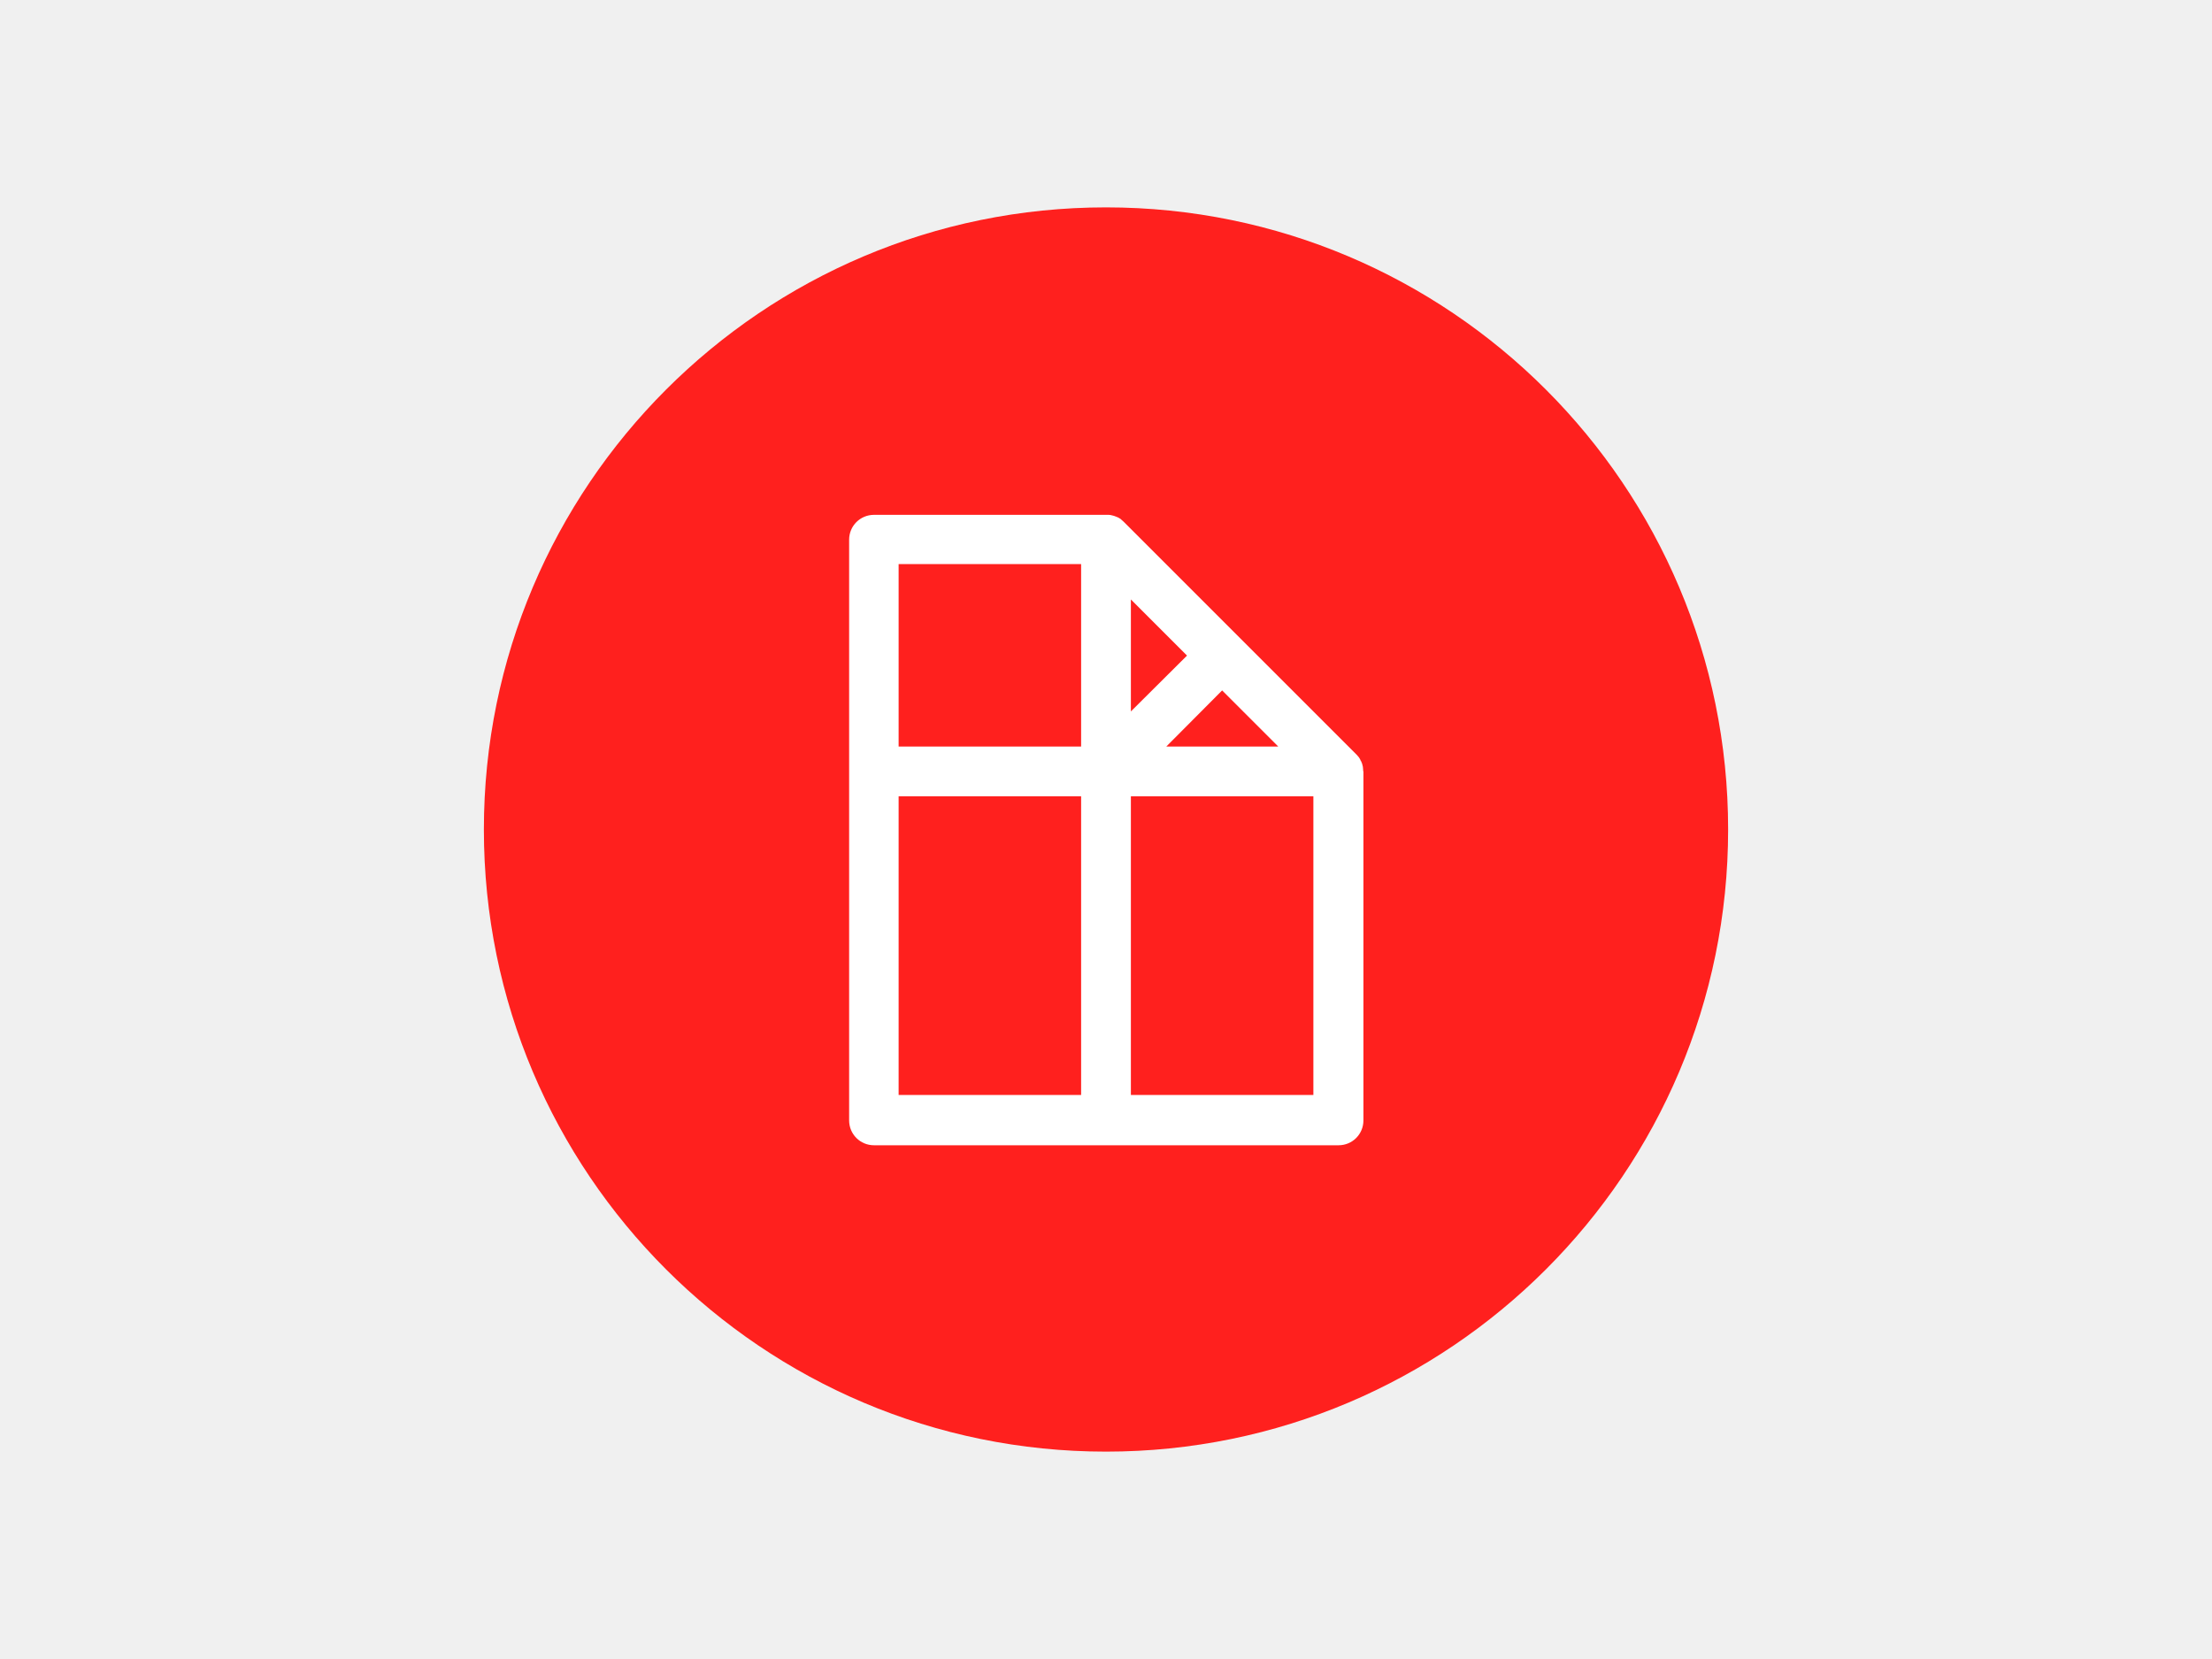
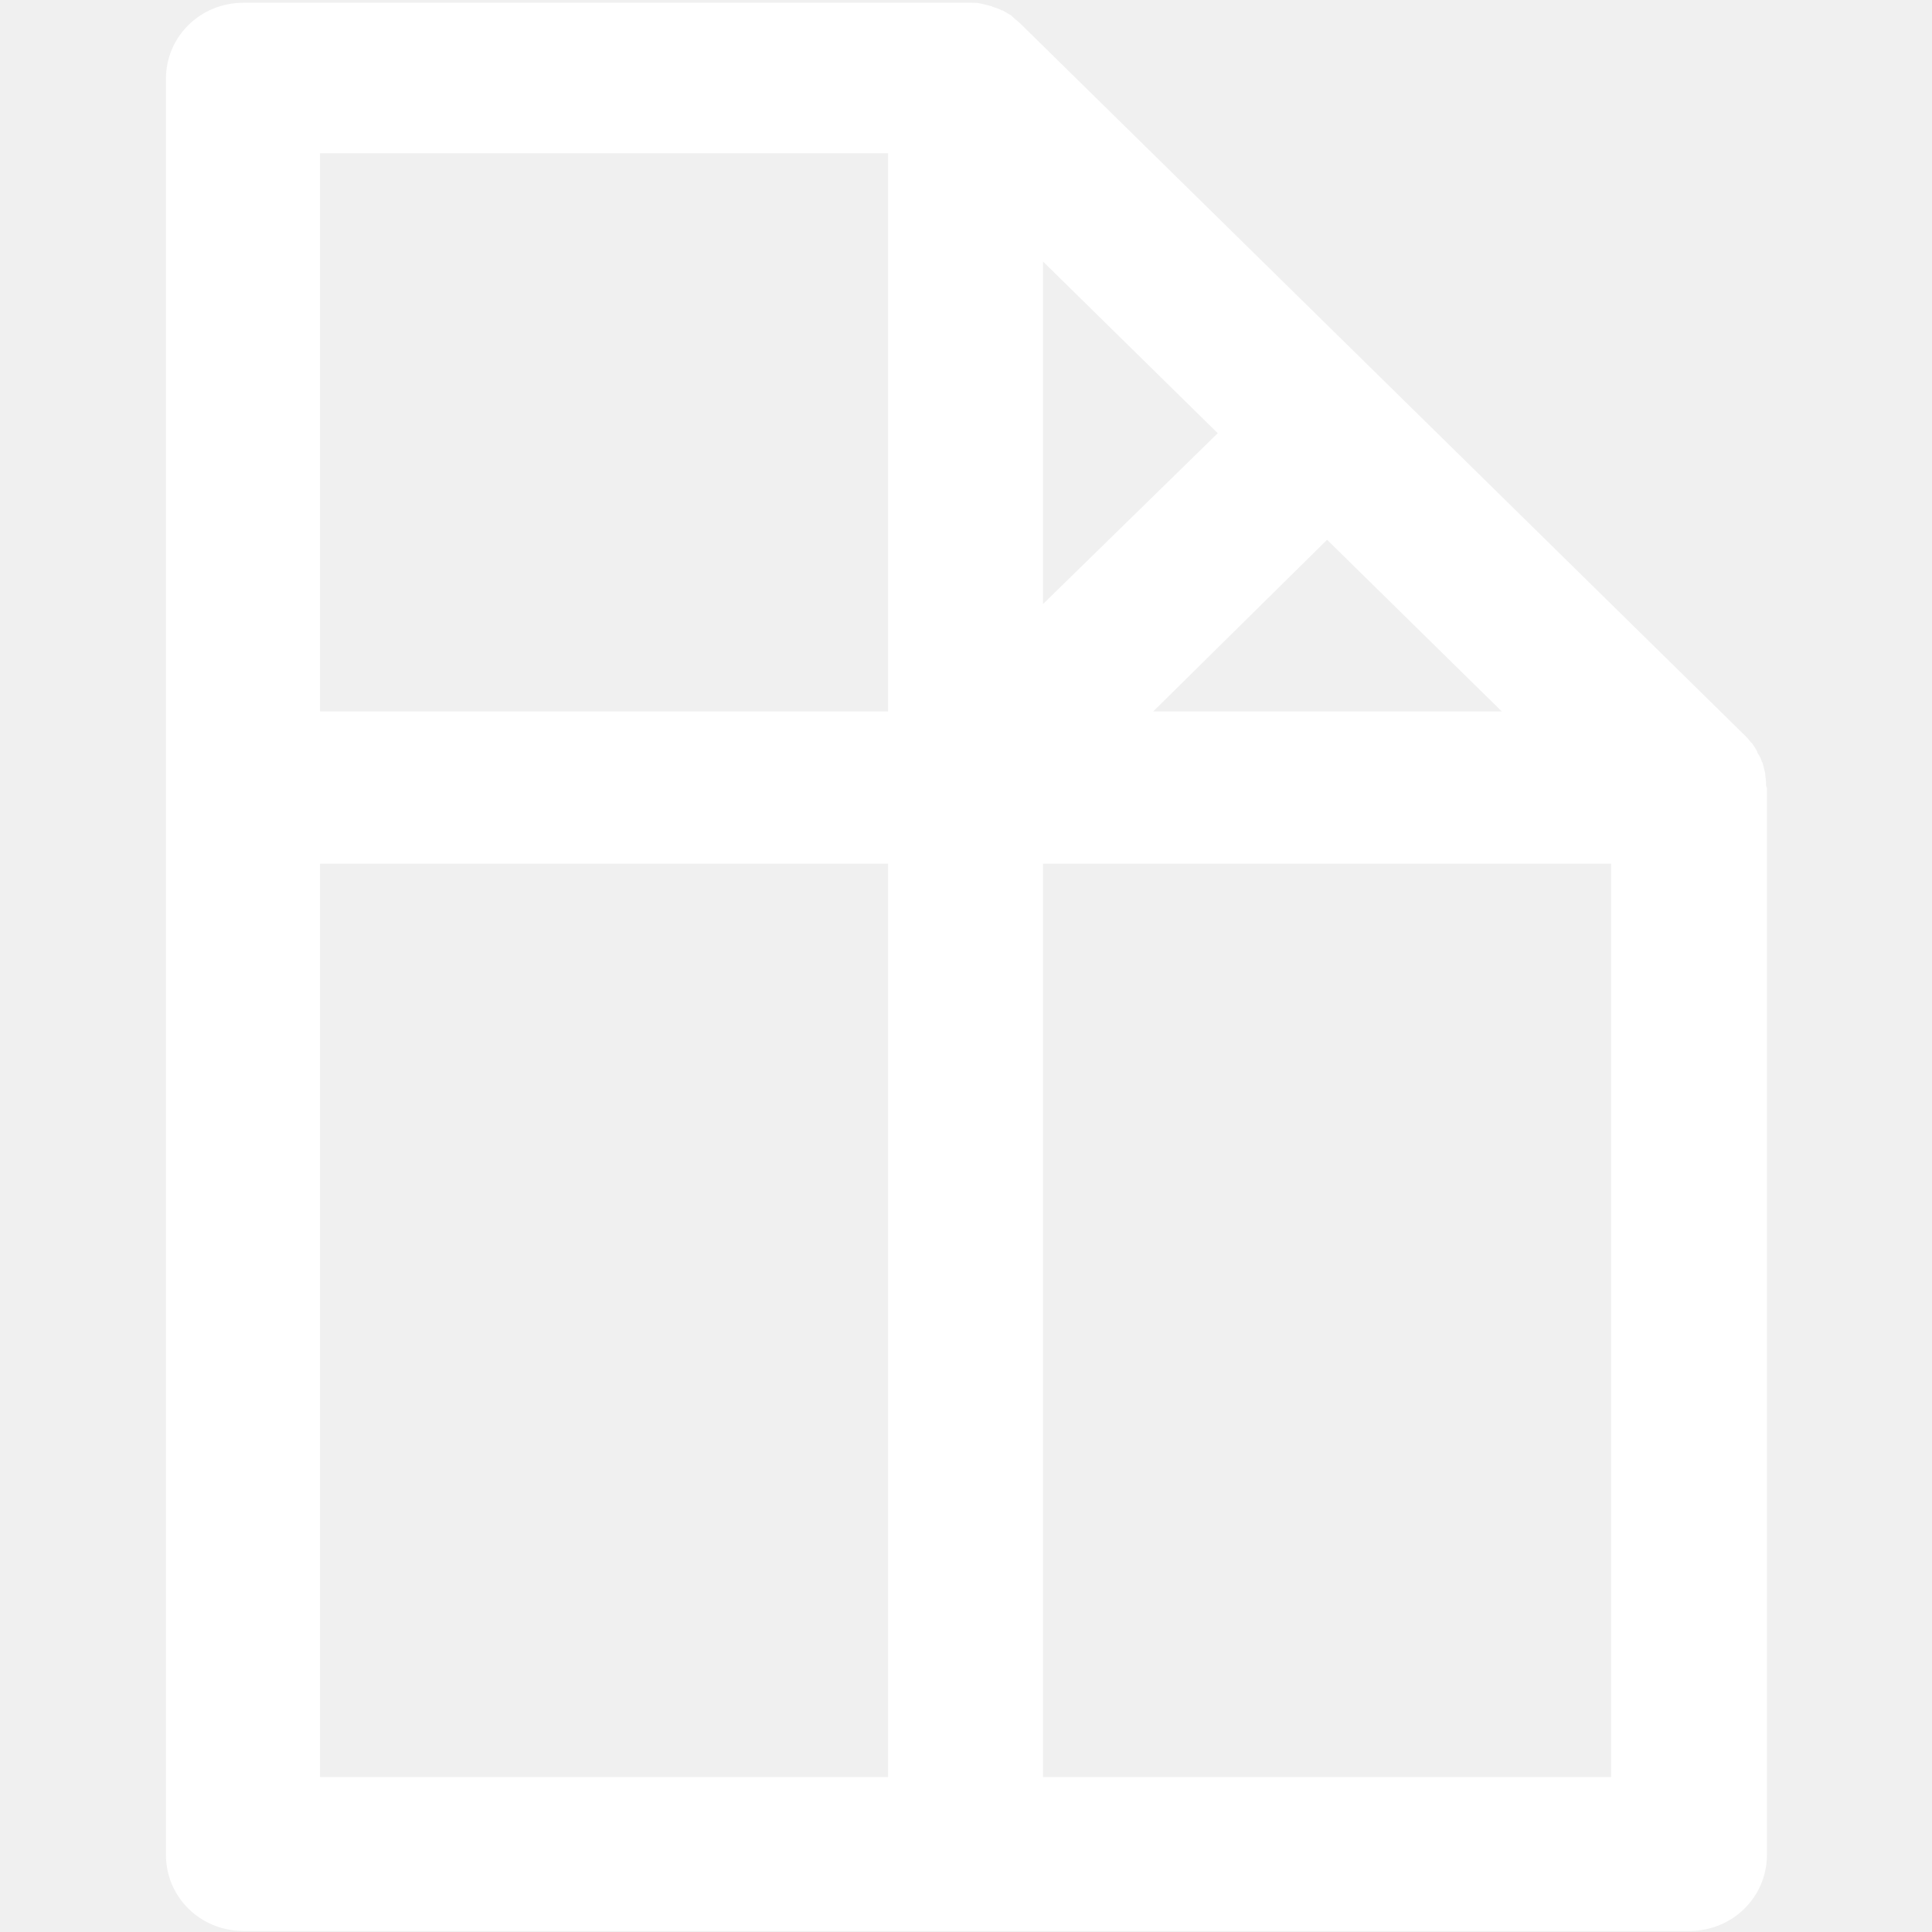
- <svg xmlns="http://www.w3.org/2000/svg" viewBox="0 0 800 600">
-   <circle cx="400" cy="300" r="225" fill="#ff201e" />
-   <path d="M493 278.7v-.3c0-.4-.1-.7-.1-1.1l-.3-1.2c0-.1-.1-.1-.1-.2-.1-.4-.3-.7-.5-1v-.1c-.2-.4-.4-.7-.6-1l-.2-.2c-.2-.3-.5-.6-.8-.9l-42-42-42-42c-.3-.3-.6-.5-.9-.8l-.2-.2c-.3-.2-.7-.4-1-.6h-.1c-.3-.2-.7-.3-1-.4-.1 0-.1-.1-.2-.1l-1.2-.3c-.4-.1-.7-.1-1.1-.1h-84.6c-5 0-9 4-9 9v210c0 5 4 9 9 9h168c5 0 9-4 9-9V279c-.1-.1-.1-.2-.1-.3zm-84-21.4v-40.5l20.3 20.3-20.3 20.2zm33-7.6l20.3 20.3h-40.5l20.2-20.3zM325 204h66v66h-66v-66zm0 84h66v108h-66V288zm150 108h-66V288h66v108z" fill="#fff" />
+ <svg xmlns="http://www.w3.org/2000/svg" viewBox="0 0 100 100">
+   <path d="M91.41 40.632v-.13c0-.176-.044-.307-.044-.482l-.133-.526c0-.044-.045-.044-.045-.087a1.37 1.37 0 0 0-.223-.438v-.044a3.837 3.837 0 0 0-.267-.438l-.09-.087a2.849 2.849 0 0 0-.356-.394L71.541 19.621 52.829 1.236c-.134-.131-.267-.219-.401-.35L52.338.8c-.133-.088-.311-.176-.445-.263h-.044c-.134-.088-.312-.131-.446-.175-.044 0-.044-.044-.089-.044L50.78.186c-.179-.044-.312-.044-.49-.044H12.599c-2.228 0-4.01 1.75-4.01 3.94v91.924c0 2.188 1.782 3.94 4.01 3.94h74.847c2.227 0 4.01-1.752 4.01-3.94V40.764c-.045-.044-.045-.088-.045-.132zm-37.423-9.367V13.537l9.044 8.886-9.044 8.842zm14.702-3.327l9.044 8.886H59.69l9-8.886zM16.564 7.934h29.404v28.89H16.564V7.934zm0 36.77h29.404v47.275H16.564V44.703zM83.39 91.978H53.987V44.703h29.404V91.98z" fill="#fff" />
</svg>
